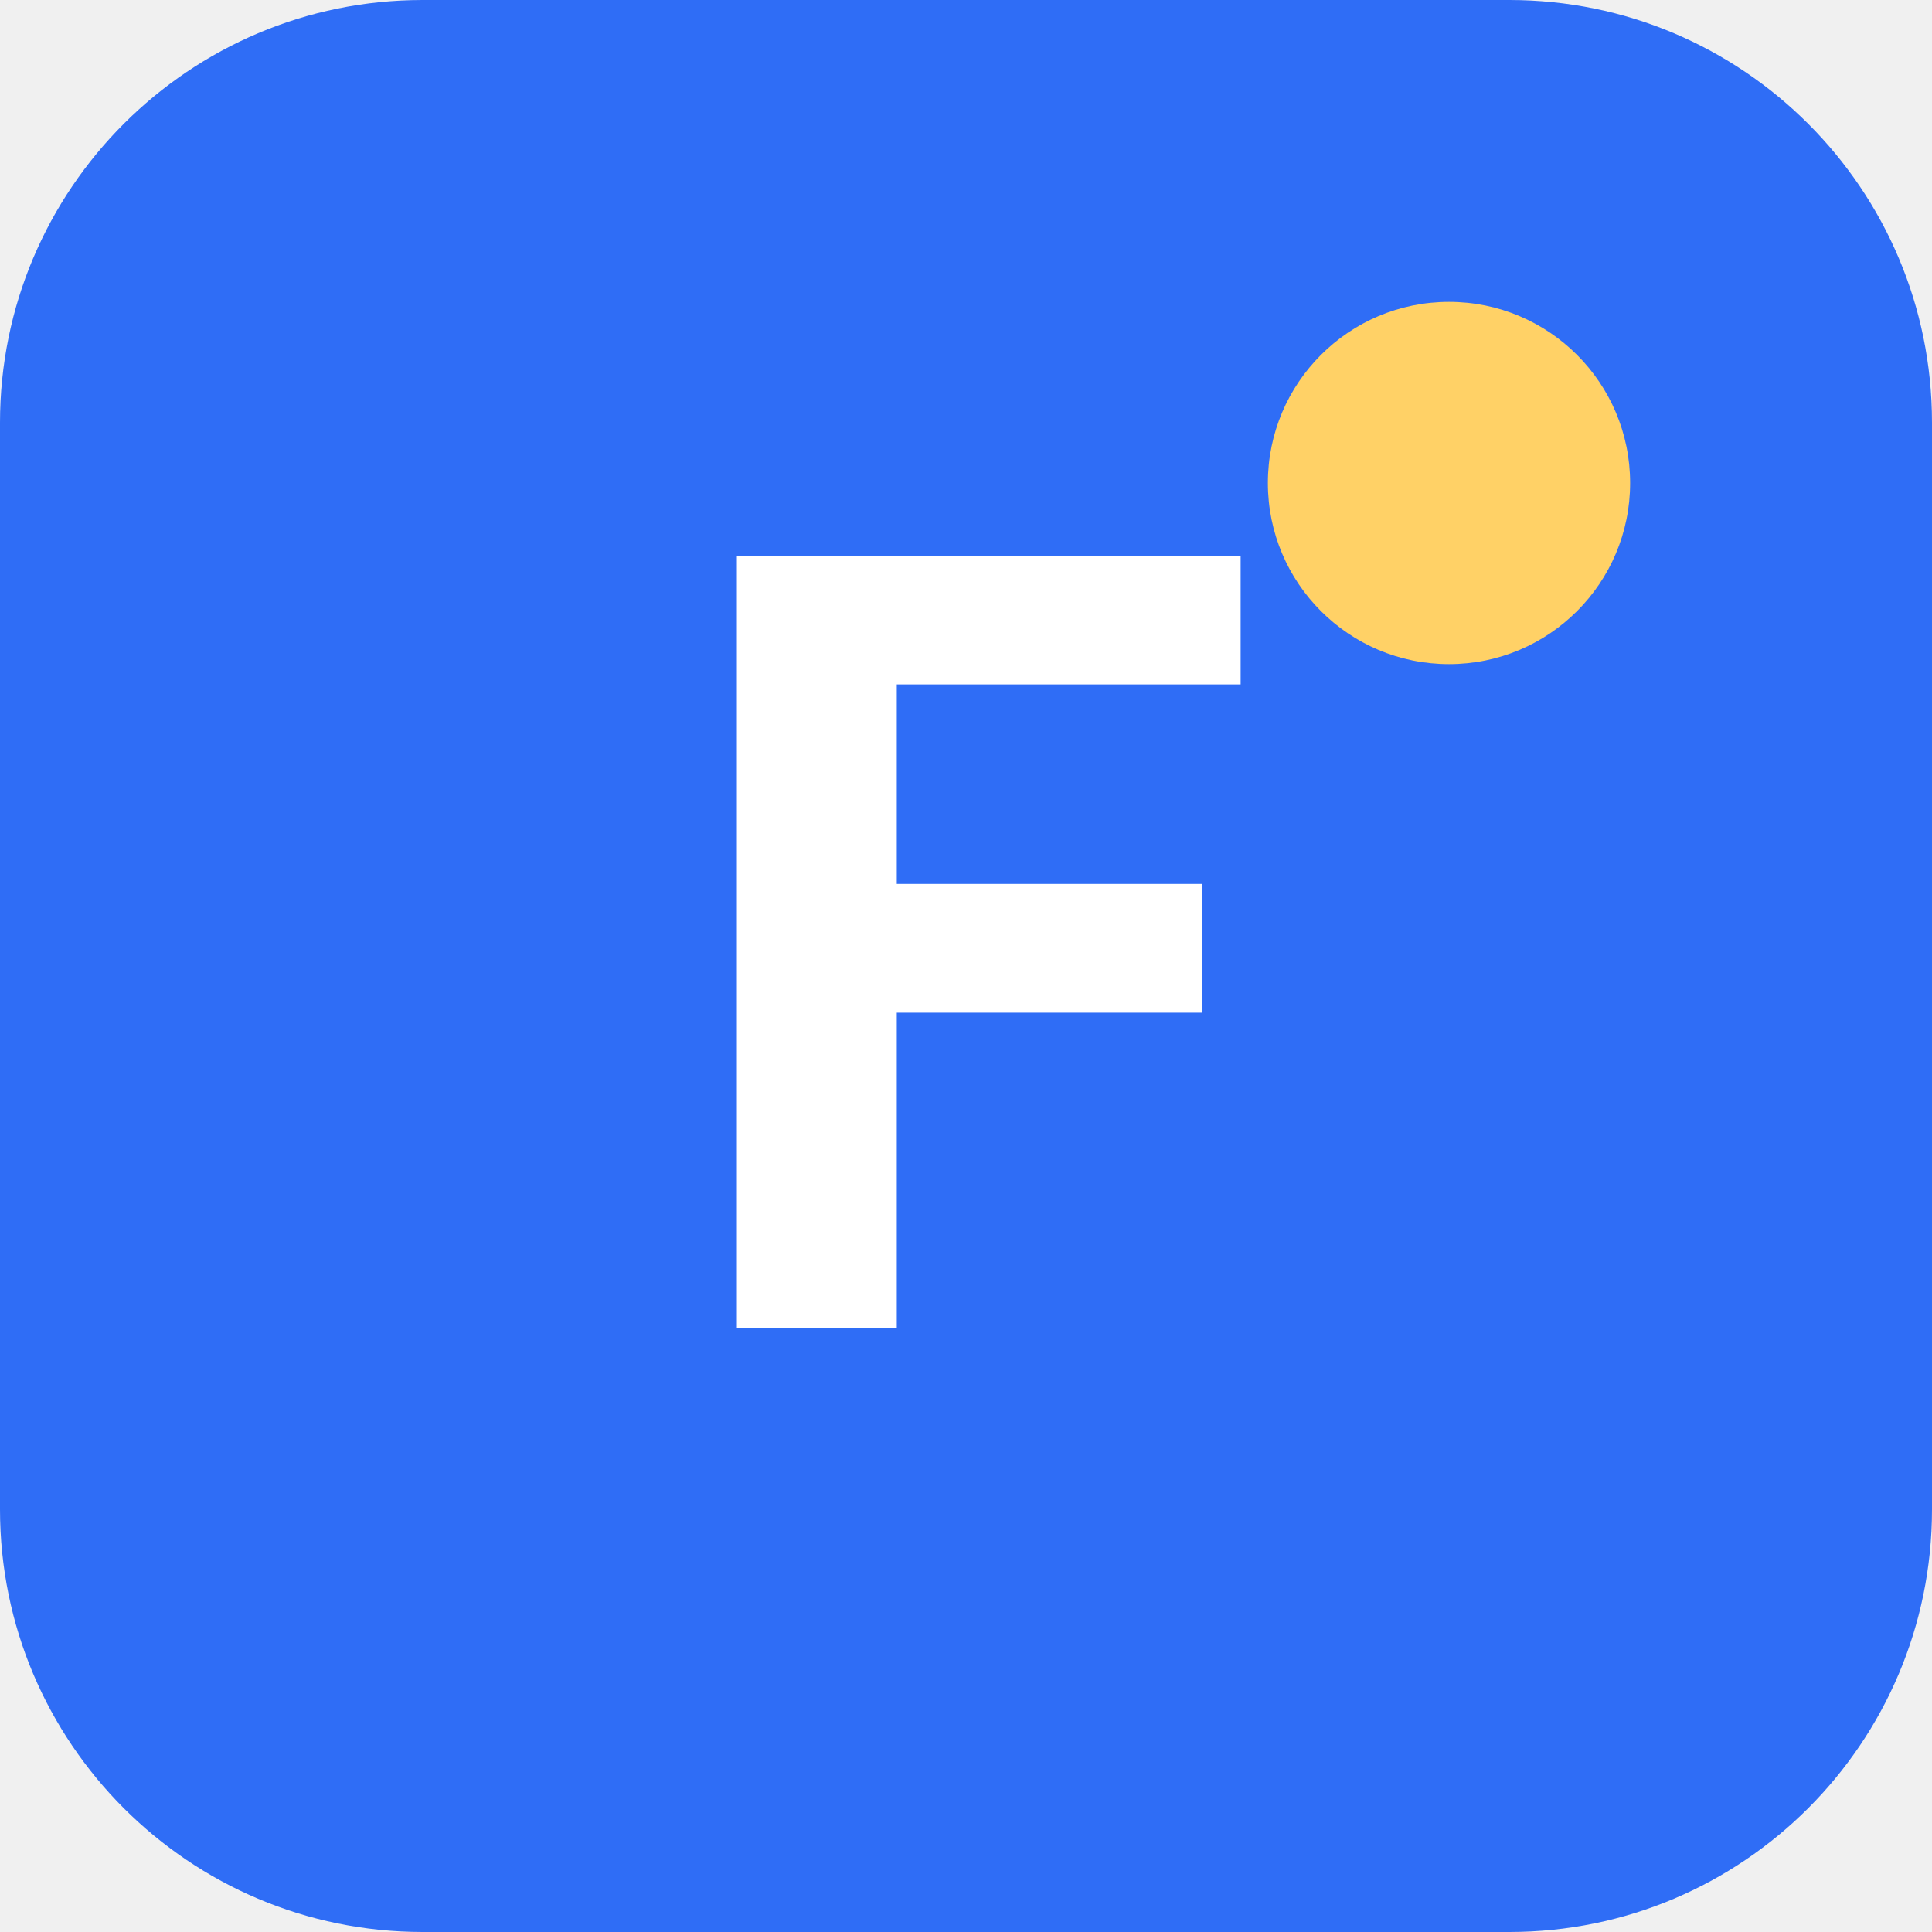
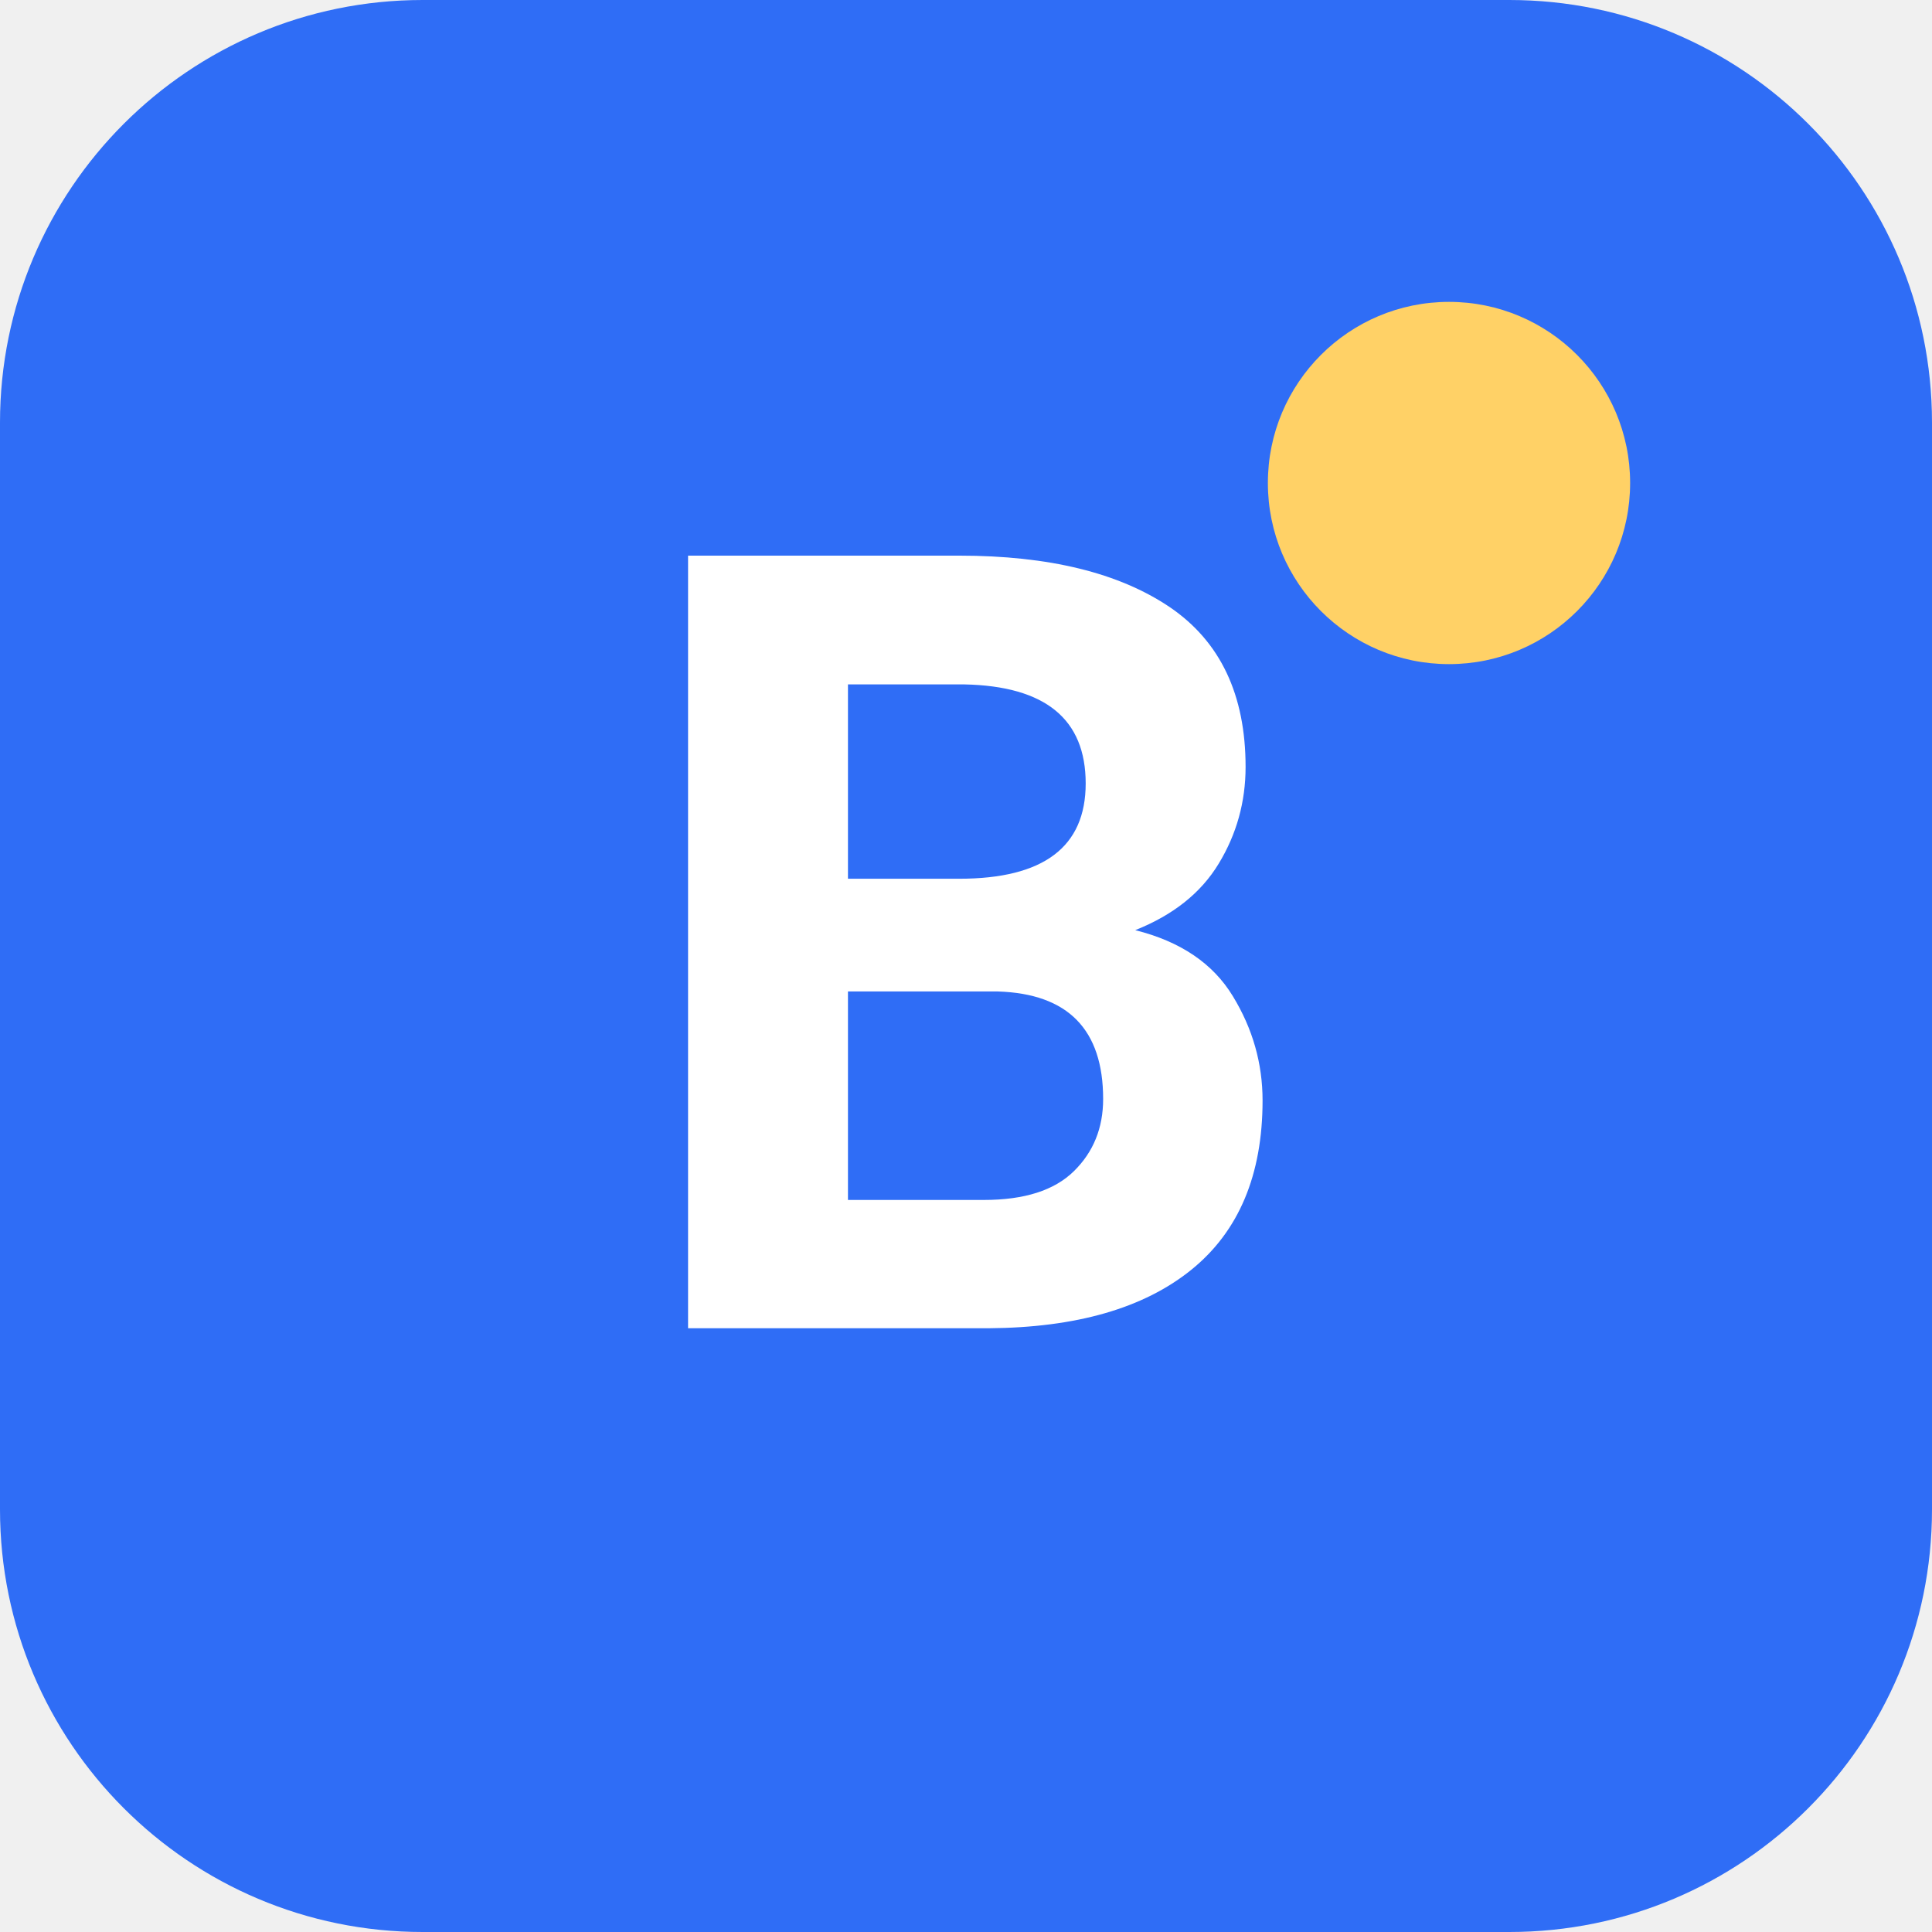
<svg xmlns="http://www.w3.org/2000/svg" viewBox="0 0 64 64">
  <rect width="64" height="64" rx="14" fill="#2f6df6" />
-   <text x="32" y="44" font-family="system-ui, -apple-system, Segoe UI, Roboto, sans-serif" font-size="36" font-weight="700" fill="#fff" text-anchor="middle">F</text>
+   <text x="32" y="44" font-family="system-ui, -apple-system, Segoe UI, Roboto, sans-serif" font-size="36" font-weight="700" fill="#fff" text-anchor="middle">B</text>
  <circle cx="48" cy="16" r="6" fill="#ffd166" />
</svg>
